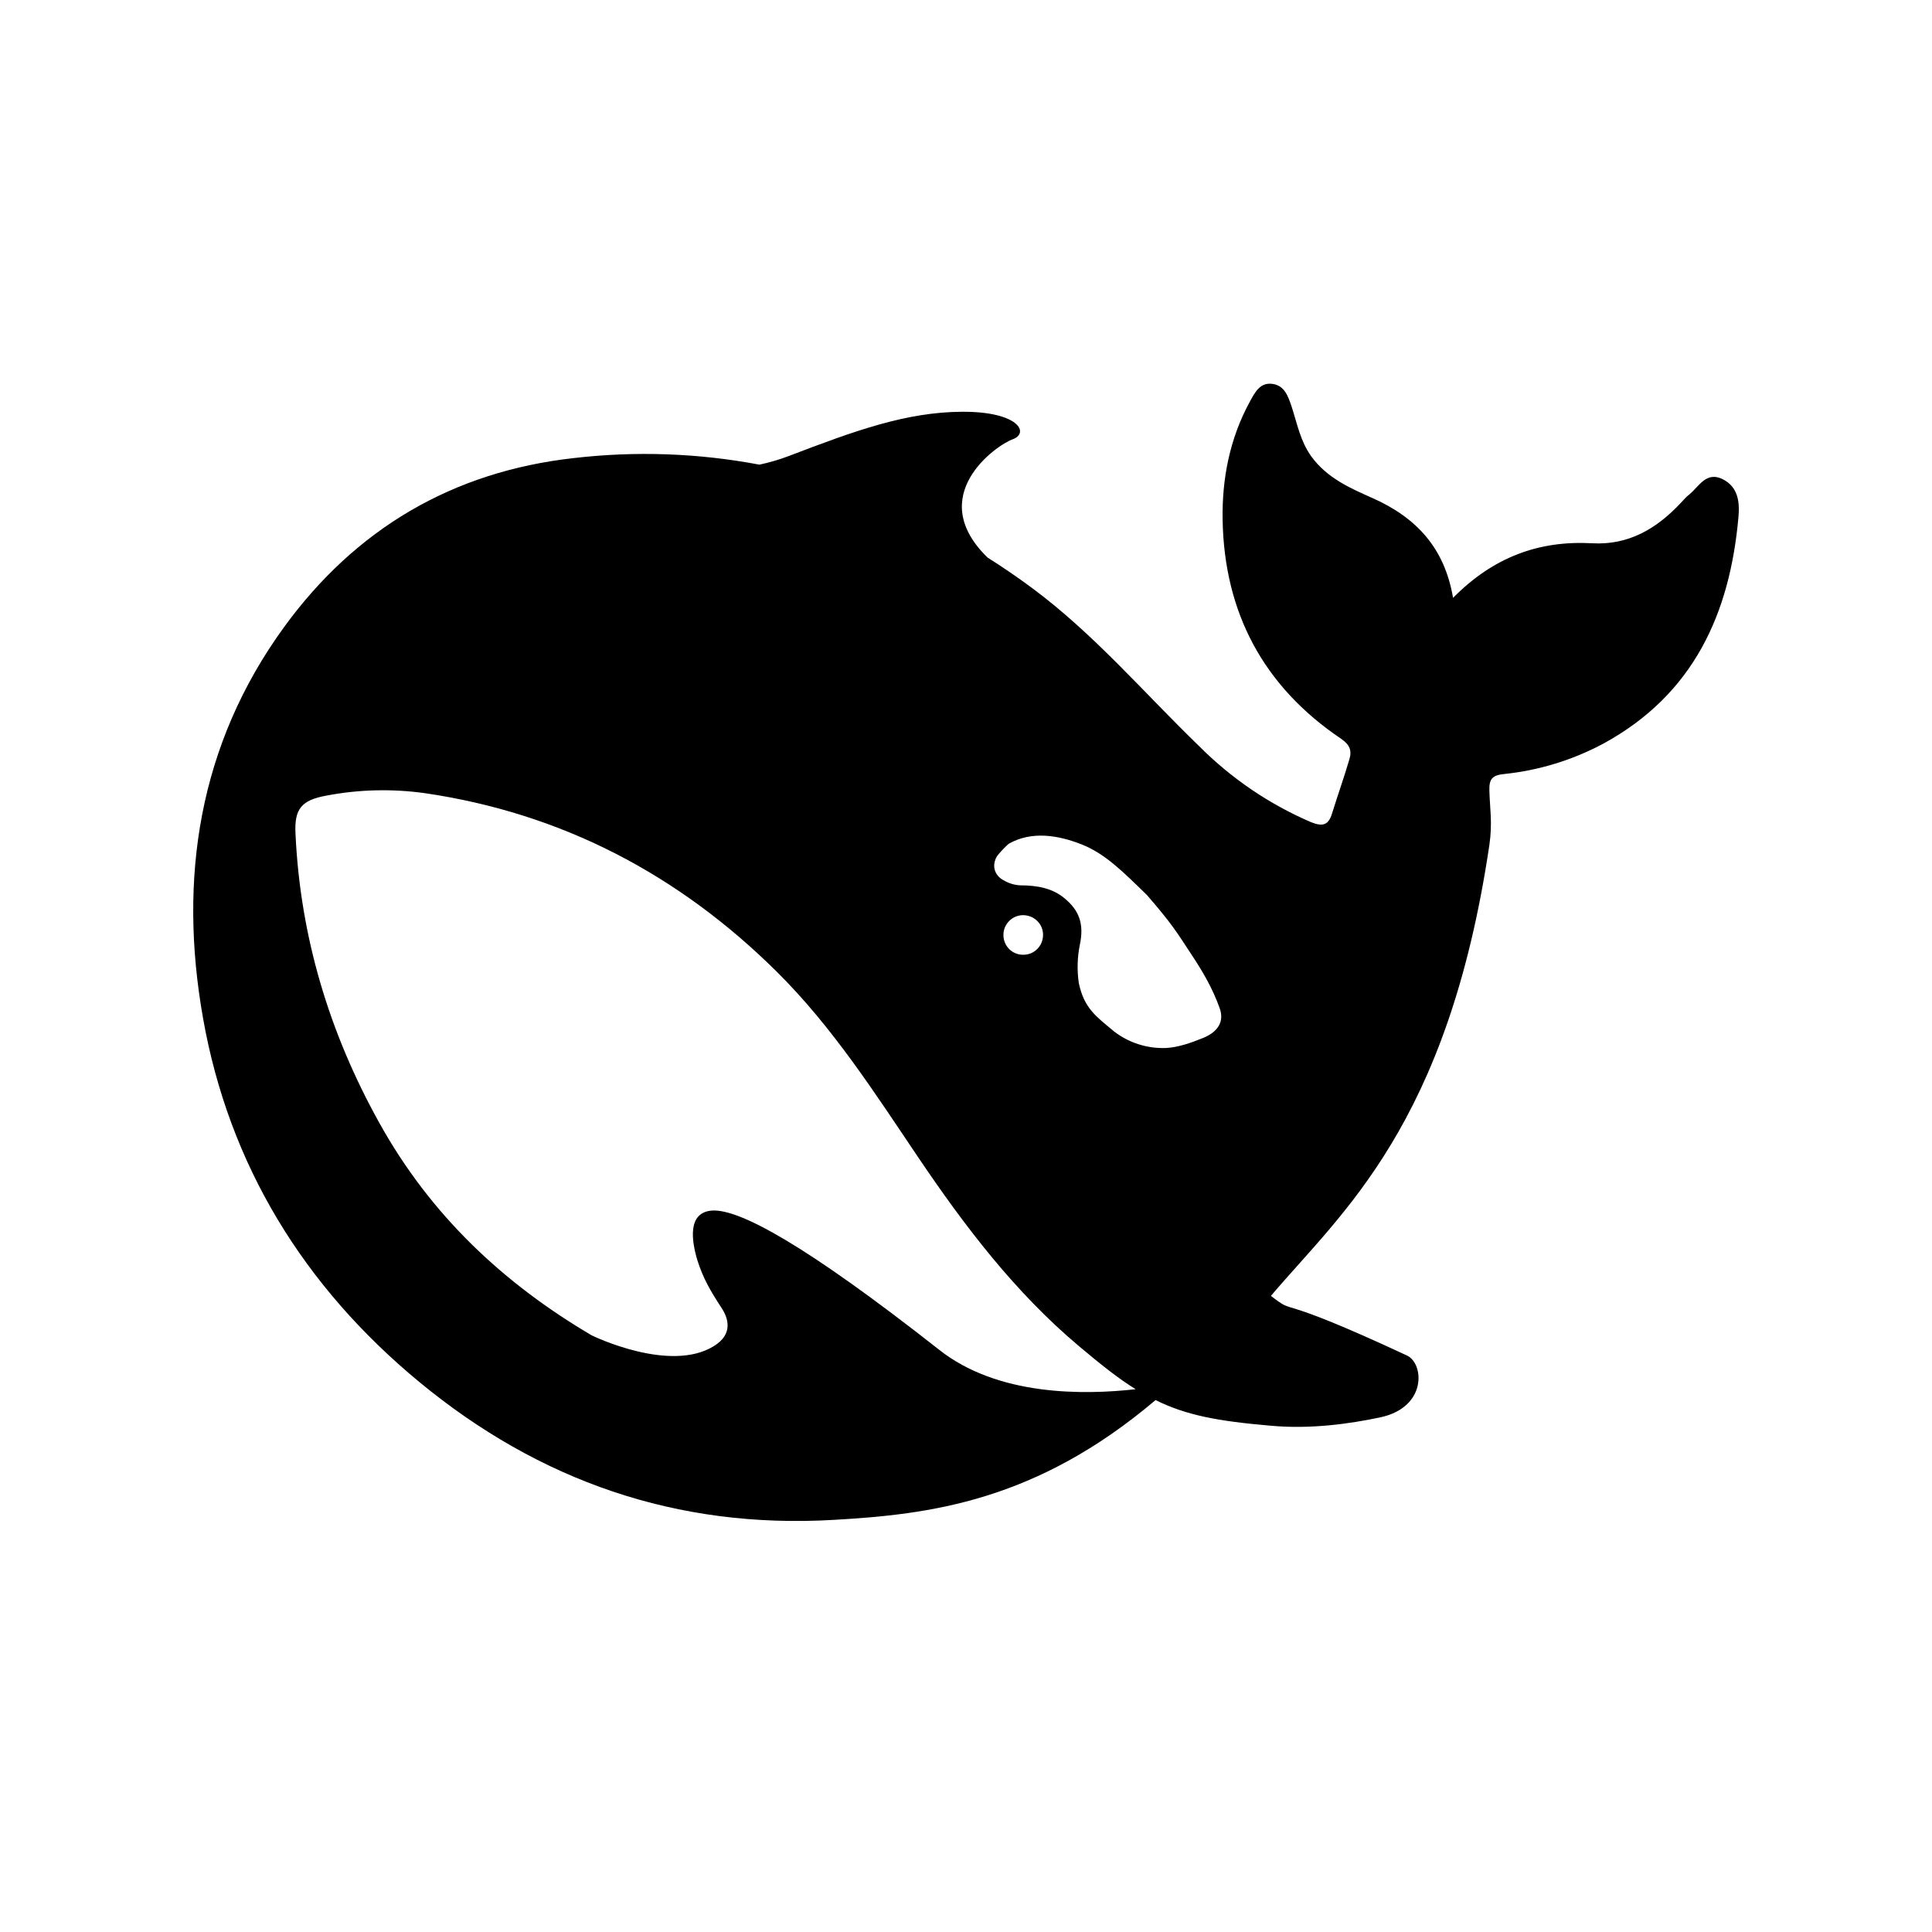
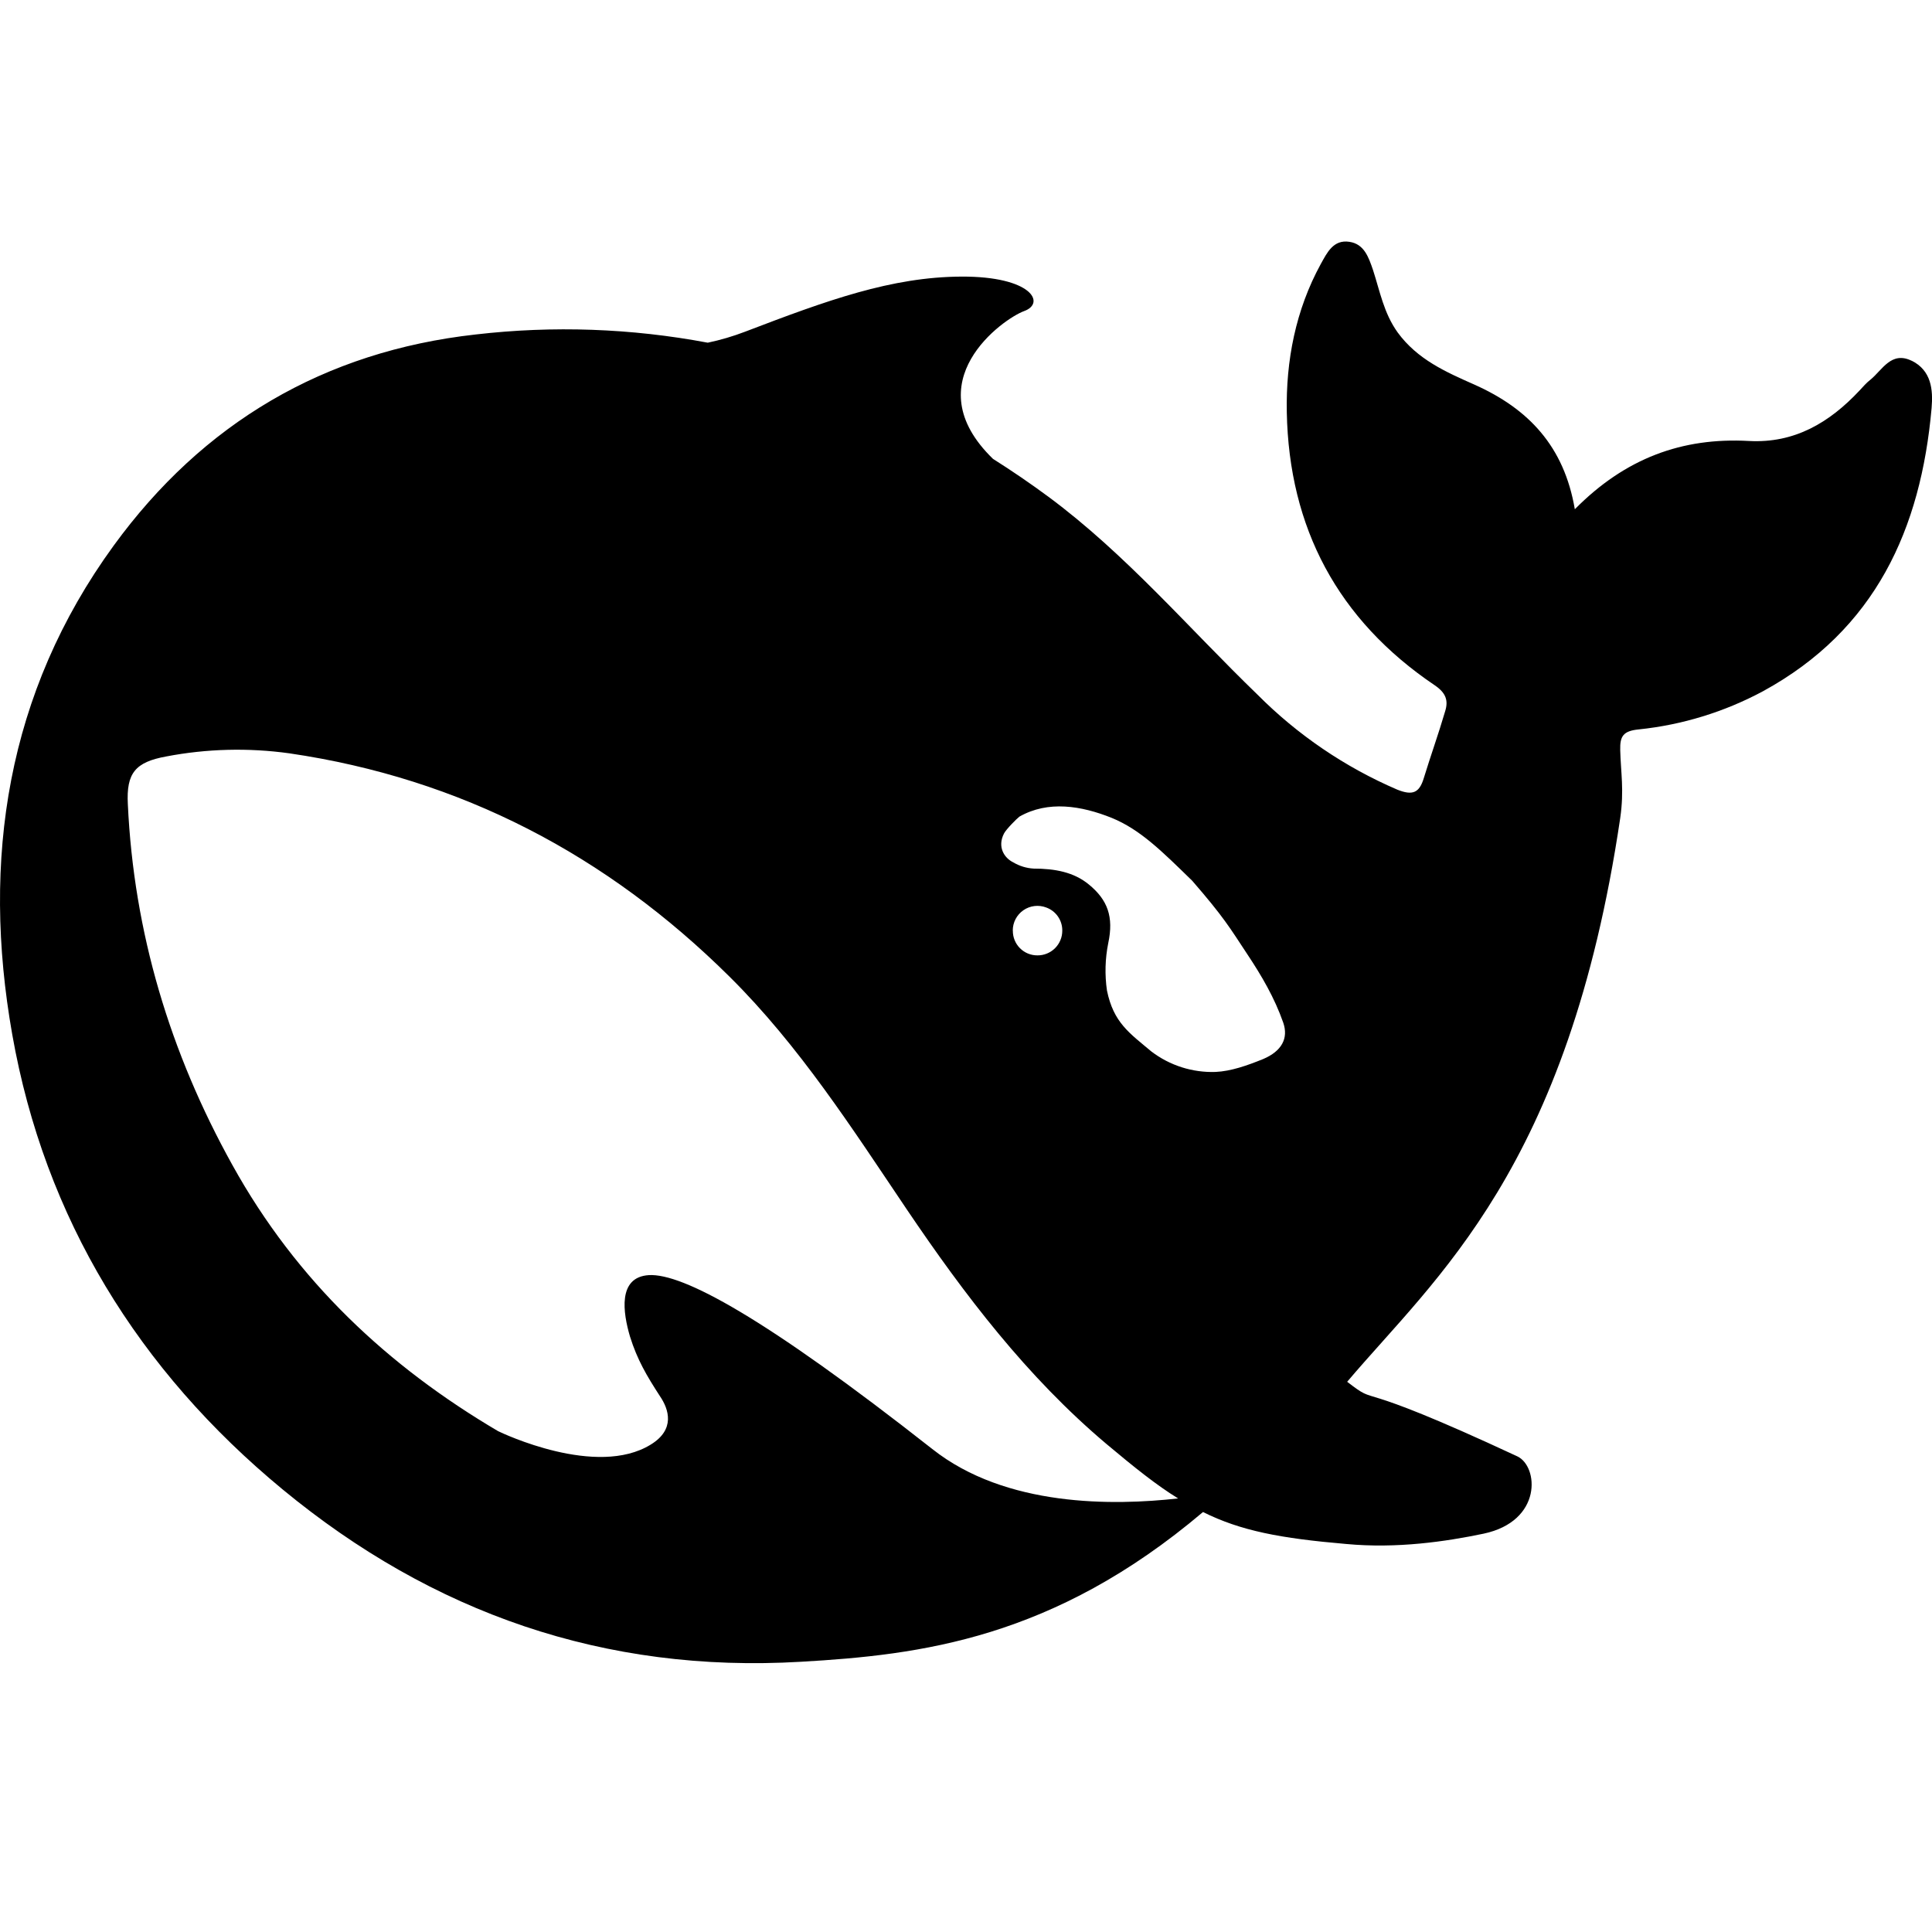
- <svg xmlns="http://www.w3.org/2000/svg" width="24" height="24" viewBox="0 0 40 40">
-   <path d="M35.664 9.92C35.325 9.754 35.178 10.07 34.981 10.232C34.913 10.284 34.856 10.352 34.798 10.413C34.303 10.942 33.724 11.289 32.968 11.248C31.863 11.186 30.919 11.533 30.084 12.378C29.907 11.336 29.317 10.714 28.421 10.314C27.952 10.106 27.477 9.9 27.148 9.448C26.919 9.126 26.856 8.768 26.741 8.416C26.668 8.202 26.595 7.985 26.351 7.949C26.084 7.908 25.98 8.13 25.876 8.317C25.459 9.08 25.297 9.92 25.313 10.77C25.349 12.685 26.157 14.21 27.764 15.294C27.947 15.418 27.993 15.543 27.936 15.725C27.827 16.098 27.696 16.461 27.581 16.835C27.508 17.074 27.399 17.125 27.143 17.022C26.278 16.65 25.492 16.116 24.828 15.449C23.685 14.345 22.653 13.126 21.365 12.172C21.067 11.951 20.761 11.742 20.447 11.544C19.134 10.268 20.62 9.22 20.964 9.096C21.324 8.965 21.088 8.52 19.925 8.525C18.763 8.53 17.699 8.918 16.343 9.437C16.141 9.514 15.934 9.575 15.723 9.62C14.456 9.381 13.16 9.335 11.879 9.484C9.366 9.764 7.359 10.953 5.883 12.981C4.11 15.418 3.692 18.189 4.203 21.077C4.74 24.122 6.295 26.643 8.683 28.614C11.16 30.658 14.012 31.659 17.267 31.467C19.243 31.354 21.444 31.089 23.925 28.987C24.552 29.299 25.208 29.423 26.299 29.517C27.139 29.595 27.947 29.477 28.572 29.346C29.552 29.138 29.484 28.23 29.131 28.065C26.257 26.726 26.888 27.271 26.313 26.83C27.775 25.102 29.975 23.307 30.836 17.493C30.903 17.03 30.845 16.739 30.836 16.366C30.831 16.14 30.883 16.05 31.143 16.025C31.864 15.95 32.564 15.735 33.203 15.392C35.064 14.374 35.816 12.705 35.993 10.702C36.02 10.396 35.988 10.081 35.664 9.92ZM19.441 27.943C16.656 25.754 15.306 25.033 14.748 25.063C14.226 25.095 14.32 25.691 14.435 26.081C14.555 26.465 14.711 26.729 14.93 27.066C15.082 27.289 15.185 27.621 14.779 27.87C13.882 28.425 12.323 27.683 12.25 27.647C10.435 26.578 8.916 25.167 7.848 23.238C6.816 21.381 6.216 19.389 6.118 17.262C6.091 16.747 6.242 16.566 6.754 16.473C7.426 16.344 8.115 16.327 8.792 16.421C11.635 16.837 14.054 18.108 16.083 20.119C17.24 21.266 18.116 22.635 19.019 23.974C19.979 25.395 21.011 26.75 22.325 27.859C22.789 28.249 23.159 28.545 23.513 28.762C22.444 28.882 20.66 28.909 19.441 27.943ZM20.775 19.357C20.774 19.291 20.79 19.225 20.821 19.167C20.852 19.108 20.896 19.058 20.951 19.02C21.005 18.982 21.068 18.958 21.134 18.95C21.2 18.942 21.266 18.951 21.328 18.974C21.407 19.002 21.475 19.055 21.523 19.123C21.571 19.192 21.596 19.274 21.595 19.358C21.595 19.412 21.584 19.466 21.564 19.516C21.543 19.566 21.512 19.611 21.474 19.649C21.435 19.688 21.39 19.718 21.34 19.738C21.289 19.758 21.236 19.768 21.181 19.767C21.128 19.768 21.075 19.757 21.025 19.736C20.975 19.716 20.93 19.686 20.892 19.647C20.855 19.609 20.825 19.564 20.805 19.514C20.785 19.464 20.774 19.41 20.775 19.357ZM24.921 21.485C24.655 21.593 24.389 21.686 24.135 21.698C23.752 21.711 23.376 21.592 23.071 21.359C22.705 21.053 22.444 20.882 22.335 20.349C22.297 20.088 22.304 19.823 22.356 19.565C22.449 19.129 22.345 18.849 22.037 18.596C21.788 18.387 21.469 18.33 21.12 18.33C21 18.323 20.884 18.288 20.781 18.226C20.635 18.154 20.515 17.973 20.629 17.749C20.667 17.677 20.843 17.501 20.885 17.469C21.36 17.2 21.908 17.288 22.413 17.49C22.883 17.682 23.237 18.034 23.748 18.533C24.269 19.134 24.364 19.301 24.661 19.752C24.896 20.105 25.109 20.467 25.255 20.882C25.344 21.142 25.229 21.354 24.921 21.485Z" fill="currentColor" />
+ <svg xmlns="http://www.w3.org/2000/svg" fill="currentColor" fill-rule="evenodd" height="1em" style="flex:none;line-height:1" viewBox="0 0 24 24" width="1em">
+   <path d="M23.748 4.482c-.254-.124-.364.113-.512.234-.051.039-.094.09-.137.136-.372.397-.806.657-1.373.626-.829-.046-1.537.214-2.163.848-.133-.782-.575-1.248-1.247-1.548-.352-.156-.708-.311-.955-.65-.172-.241-.219-.51-.305-.774-.055-.16-.11-.323-.293-.35-.2-.031-.278.136-.356.276-.313.572-.434 1.202-.422 1.84.027 1.436.633 2.58 1.838 3.393.137.093.172.187.129.323-.082.28-.18.552-.266.833-.055.179-.137.217-.329.14a5.526 5.526 0 01-1.736-1.18c-.857-.828-1.631-1.742-2.597-2.458a11.365 11.365 0 00-.689-.471c-.985-.957.13-1.743.388-1.836.27-.098.093-.432-.779-.428-.872.004-1.67.295-2.687.684a3.055 3.055 0 01-.465.137 9.597 9.597 0 00-2.883-.102c-1.885.21-3.39 1.102-4.497 2.623C.082 8.606-.231 10.684.152 12.85c.403 2.284 1.569 4.175 3.36 5.653 1.858 1.533 3.997 2.284 6.438 2.14 1.482-.085 3.133-.284 4.994-1.86.47.234.962.327 1.78.397.63.059 1.236-.03 1.705-.128.735-.156.684-.837.419-.961-2.155-1.004-1.682-.595-2.113-.926 1.096-1.296 2.746-2.642 3.392-7.003.05-.347.007-.565 0-.845-.004-.17.035-.237.23-.256a4.173 4.173 0 001.545-.475c1.396-.763 1.96-2.015 2.093-3.517.02-.23-.004-.467-.247-.588zM11.581 18c-2.089-1.642-3.102-2.183-3.52-2.16-.392.024-.321.471-.235.763.09.288.207.486.371.739.114.167.192.416-.113.603-.673.416-1.842-.14-1.897-.167-1.361-.802-2.5-1.86-3.301-3.307-.774-1.393-1.224-2.887-1.298-4.482-.02-.386.093-.522.477-.592a4.696 4.696 0 011.529-.039c2.132.312 3.946 1.265 5.468 2.774.868.86 1.525 1.887 2.202 2.891.72 1.066 1.494 2.082 2.48 2.914.348.292.625.514.891.677-.802.09-2.14.11-3.054-.614zm1-6.44a.306.306 0 01.415-.287.302.302 0 01.2.288.306.306 0 01-.31.307.303.303 0 01-.304-.308zm3.11 1.596c-.2.081-.399.151-.59.16a1.245 1.245 0 01-.798-.254c-.274-.23-.47-.358-.552-.758a1.73 1.73 0 01.016-.588c.07-.327-.008-.537-.239-.727-.187-.156-.426-.199-.688-.199a.559.559 0 01-.254-.078c-.11-.054-.2-.19-.114-.358.028-.054.16-.186.192-.21.356-.202.767-.136 1.146.016.352.144.618.408 1.001.782.391.451.462.576.685.914.176.265.336.537.445.848.067.195-.019.354-.25.452z" />
</svg>
